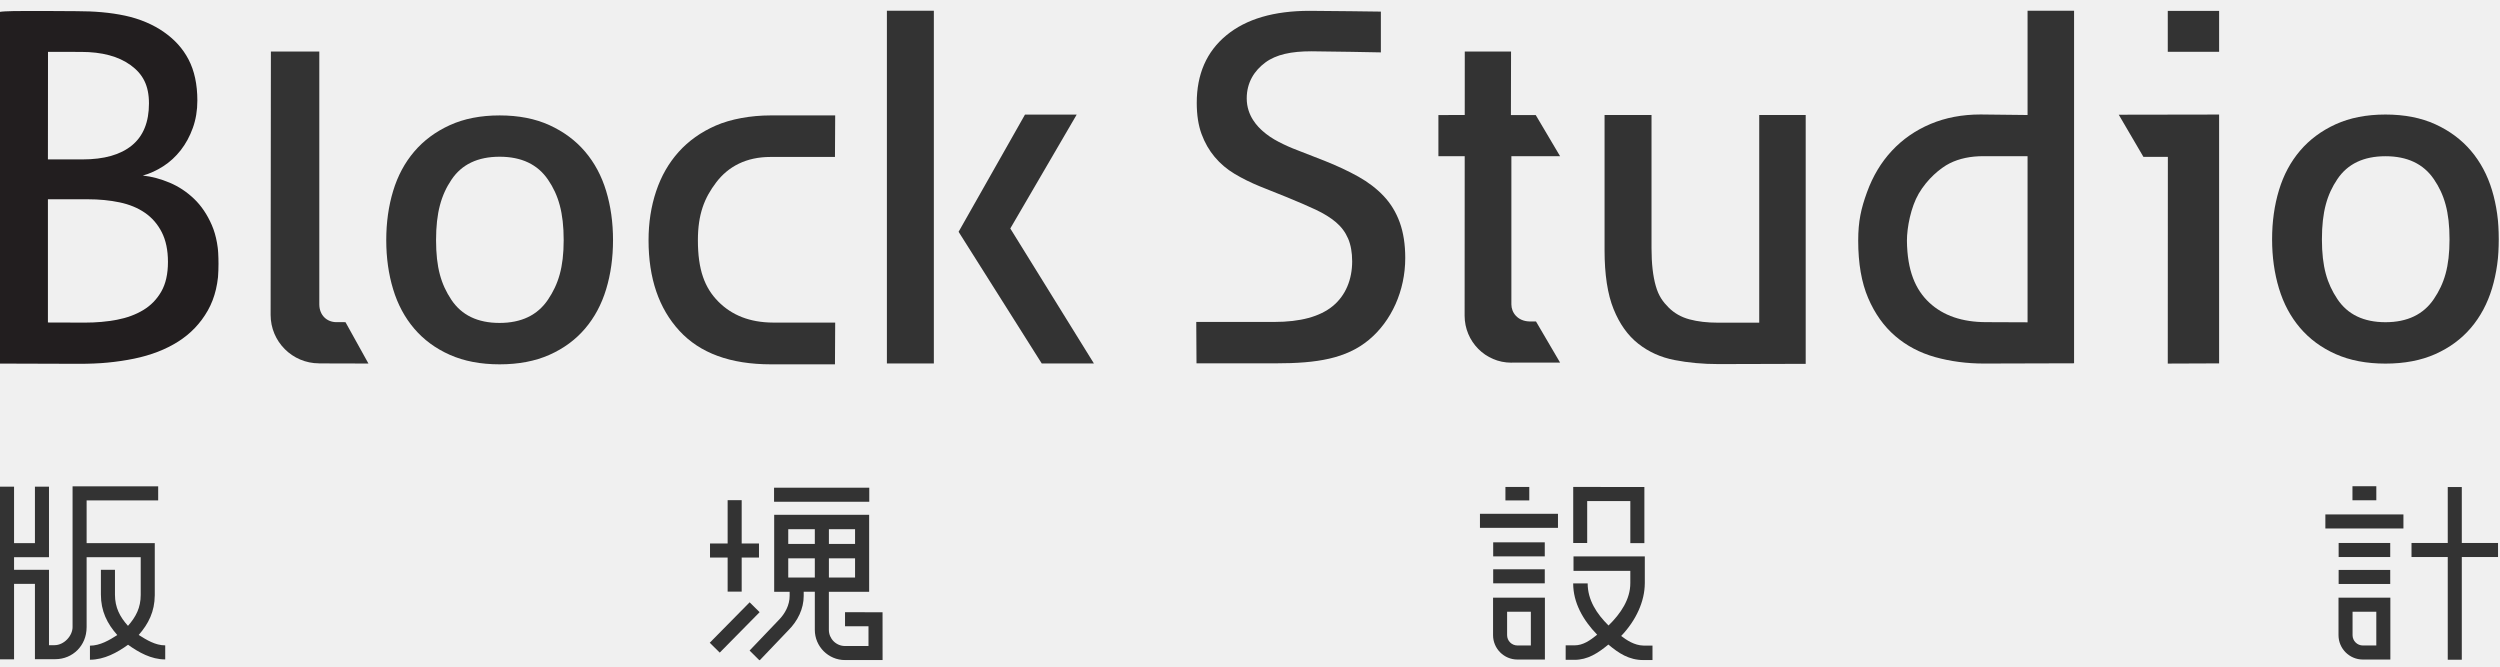
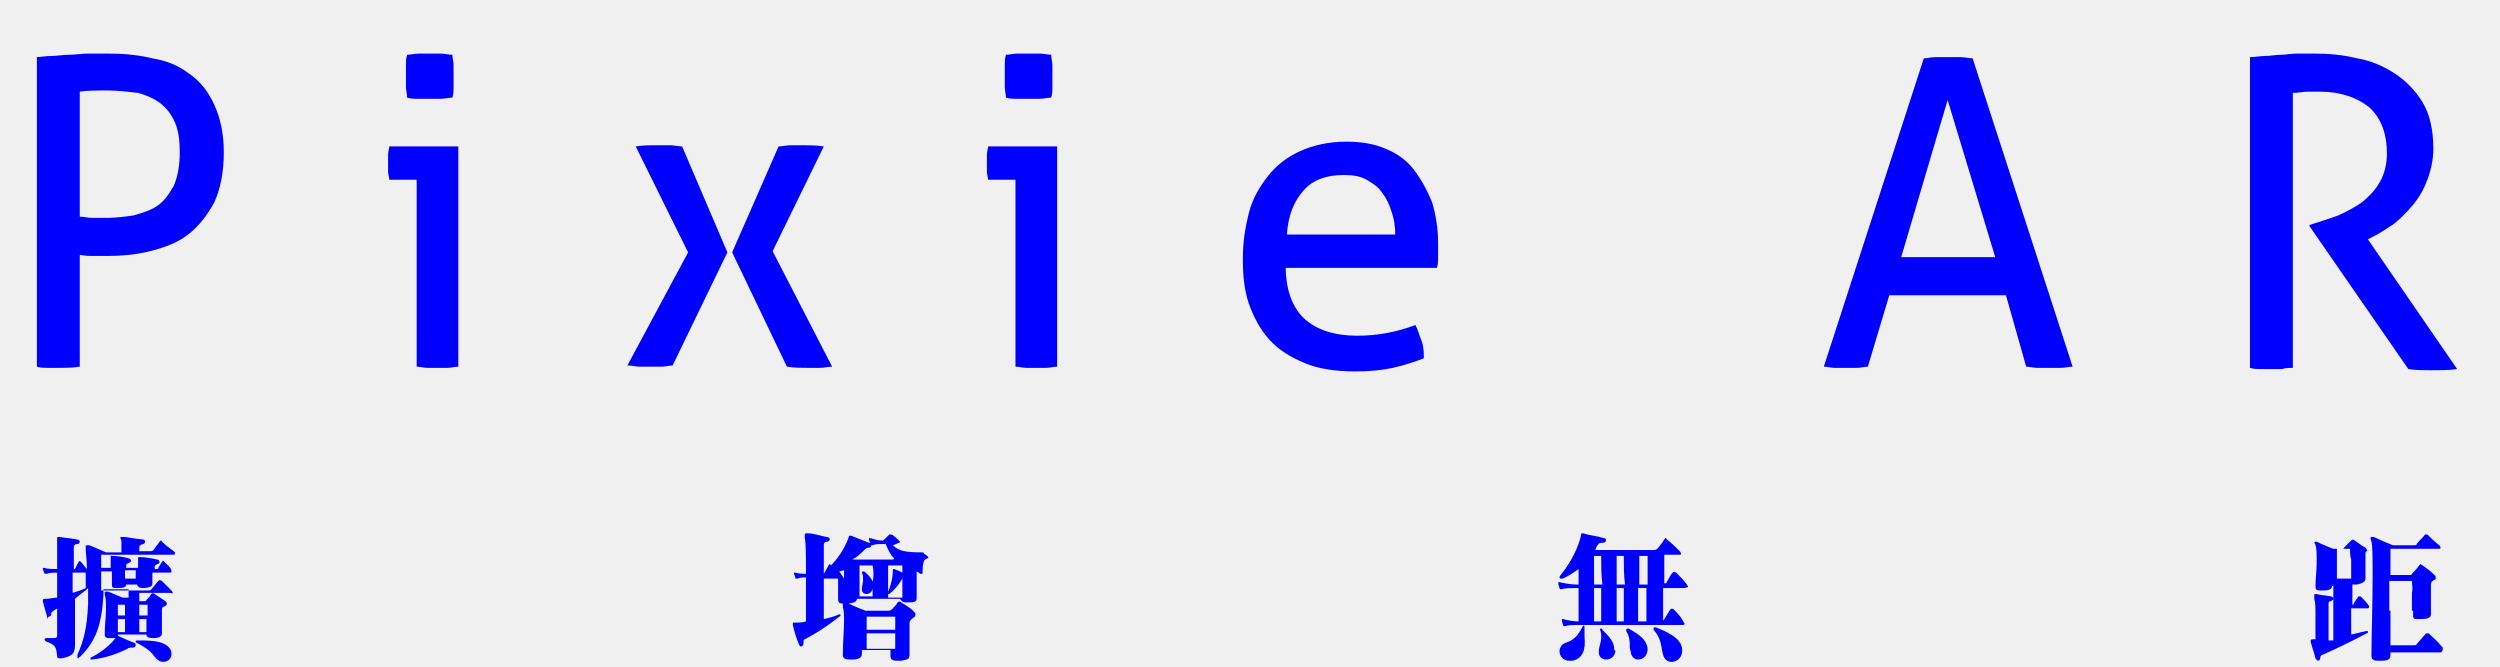
- <svg xmlns="http://www.w3.org/2000/svg" xmlns:xlink="http://www.w3.org/1999/xlink" width="210px" height="56px" viewBox="0 0 210 56" version="1.1">
-   <defs>
-     <polygon id="path-1" points="0 0.183 18.371 0.183 18.371 29.833 0 29.833" />
-     <polygon id="path-3" points="0 55.478 209.905 55.478 209.905 0.898 0 0.898" />
-   </defs>
-   <g id="Page-1" stroke="none" stroke-width="1" fill="none" fill-rule="evenodd">
-     <g id="Desktop-1" transform="translate(-30, -671)">
-       <g id="left-text" transform="translate(30, 671)">
-         <g id="Group-39">
-           <g id="Group-3" transform="translate(0, 0.734551)">
-             <mask id="mask-2" fill="white">
-               <use xlink:href="#path-1" />
-             </mask>
-             <g id="Clip-2" />
-             <path d="M4.025,26.355 C4.025,26.355 6.575,26.365 7.134,26.365 C8.09,26.365 8.987,26.285 9.823,26.126 C10.66,25.967 11.397,25.695 12.035,25.31 C12.673,24.925 13.177,24.407 13.549,23.755 C13.922,23.105 14.108,22.275 14.108,21.264 C14.108,20.281 13.934,19.451 13.59,18.774 C13.244,18.096 12.773,17.552 12.174,17.14 C11.577,16.728 10.866,16.436 10.043,16.263 C9.218,16.09 8.329,16.004 7.372,16.004 L4.025,16.004 L4.025,26.355 Z M6.934,12.656 C8.741,12.656 10.122,12.265 11.079,11.481 C12.035,10.698 12.513,9.522 12.513,7.954 C12.513,6.439 12.001,5.486 10.979,4.741 C9.956,3.998 8.568,3.626 6.814,3.626 C6.283,3.626 4.032,3.621 4.032,3.621 L4.025,12.656 L6.934,12.656 Z M-0,0.262 C0.664,0.13 5.201,0.204 6.424,0.204 C7.938,0.204 9.253,0.315 10.503,0.58 C11.752,0.846 12.891,1.34 13.768,1.957 C14.664,2.585 15.349,3.325 15.84,4.267 C16.332,5.211 16.578,6.359 16.578,7.715 C16.578,8.538 16.452,9.302 16.199,10.007 C15.947,10.71 15.608,11.335 15.184,11.88 C14.758,12.424 14.267,12.876 13.709,13.234 C13.151,13.593 12.579,13.852 11.995,14.012 C12.739,14.091 13.49,14.29 14.247,14.61 C15.004,14.928 15.688,15.38 16.299,15.964 C16.91,16.549 17.408,17.286 17.794,18.176 C18.178,19.066 18.371,20.149 18.371,21.424 C18.371,22.965 18.066,24.273 17.455,25.349 C16.844,26.425 16.014,27.296 14.964,27.96 C13.915,28.624 12.679,29.102 11.258,29.394 C9.837,29.686 8.315,29.833 6.696,29.833 C5.685,29.833 -0,29.812 -0,29.812 L-0,0.262 Z" id="Fill-1" fill="#221E1F" mask="url(#mask-2)" />
-           </g>
-           <path d="M41.959,27.126 C43.792,27.126 45.147,26.477 46.024,25.18 C46.9,23.882 47.349,22.48 47.349,20.169 C47.349,17.859 46.911,16.377 46.034,15.093 C45.157,13.807 43.803,13.165 41.969,13.165 C40.136,13.165 38.787,13.807 37.924,15.093 C37.061,16.377 36.629,17.859 36.629,20.169 C36.629,22.48 37.051,23.882 37.914,25.18 C38.777,26.477 40.126,27.126 41.959,27.126 M41.969,30.604 C40.375,30.604 38.981,30.337 37.785,29.805 C36.589,29.274 35.593,28.54 34.796,27.606 C33.999,26.671 33.407,25.568 33.023,24.296 C32.638,23.025 32.445,21.648 32.445,20.169 C32.445,18.69 32.638,17.314 33.023,16.042 C33.407,14.77 33.999,13.668 34.796,12.732 C35.593,11.798 36.589,11.059 37.785,10.513 C38.981,9.968 40.375,9.695 41.969,9.695 C43.564,9.695 44.958,9.968 46.154,10.513 C47.349,11.059 48.345,11.798 49.142,12.732 C49.94,13.668 50.531,14.77 50.916,16.042 C51.301,17.314 51.494,18.69 51.494,20.169 C51.494,21.648 51.301,23.025 50.916,24.296 C50.531,25.568 49.94,26.671 49.142,27.606 C48.345,28.54 47.349,29.274 46.154,29.805 C44.958,30.337 43.564,30.604 41.969,30.604" id="Fill-4" fill="#333333" />
-           <path d="M80.522,19.471 L86.098,9.628 L90.442,9.628 L84.865,19.192 L91.888,30.53 L87.505,30.53 L80.522,19.471 Z M74.499,30.53 L78.444,30.53 L78.444,0.901 L74.499,0.901 L74.499,30.53 Z" id="Fill-6" fill="#333333" />
-           <path d="M116.233,16.473 C115.644,15.849 114.935,15.304 114.104,14.839 C113.274,14.375 112.323,13.929 111.252,13.503 L109.003,12.626 C108.441,12.415 107.905,12.176 107.396,11.909 C106.887,11.645 106.445,11.346 106.071,11.013 C105.696,10.681 104.725,9.772 104.725,8.268 C104.725,6.912 105.372,5.932 106.282,5.254 C107.193,4.576 108.469,4.309 110.157,4.309 C111.361,4.309 115.993,4.401 115.993,4.401 L115.993,0.975 C115.993,0.975 111.293,0.91 110.007,0.91 C107.008,0.91 104.678,1.595 103.018,2.963 C101.357,4.331 100.527,6.224 100.527,8.642 C100.527,9.651 100.661,10.522 100.929,11.252 C101.197,11.983 101.565,12.626 102.034,13.185 C102.502,13.743 103.058,14.215 103.701,14.6 C104.343,14.985 105.053,15.337 105.829,15.655 L108.119,16.573 C109.029,16.945 109.826,17.29 110.509,17.608 C111.192,17.928 111.76,18.28 112.216,18.664 C112.671,19.05 113.013,19.509 113.241,20.039 C113.468,20.571 113.582,21.209 113.582,21.952 C113.582,23.467 113.04,24.818 111.955,25.708 C110.871,26.599 109.231,27.043 107.034,27.043 L100.486,27.043 L100.506,30.52 C100.506,30.52 106.365,30.52 107.195,30.52 C110.623,30.52 113.086,30.127 114.988,28.546 C116.889,26.966 118.041,24.41 118.041,21.674 C118.041,20.531 117.886,19.535 117.579,18.684 C117.271,17.834 116.822,17.097 116.233,16.473" id="Fill-8" fill="#333333" />
-           <path d="M134.783,9.661 L138.728,9.661 L138.728,20.859 C138.728,22.135 138.847,23.191 139.087,24.027 C139.325,24.865 139.684,25.352 140.163,25.831 C140.641,26.309 141.225,26.641 141.915,26.826 C142.606,27.013 143.403,27.105 144.306,27.105 L147.775,27.105 L147.775,9.661 L151.679,9.661 L151.679,30.563 C151.679,30.563 145.728,30.583 144.347,30.583 C143.045,30.583 141.816,30.47 140.661,30.244 C139.505,30.019 138.489,29.561 137.612,28.87 C136.735,28.179 136.044,27.21 135.54,25.96 C135.035,24.712 134.783,23.064 134.783,21.019 L134.783,9.661 Z" id="Fill-10" fill="#333333" />
-           <path d="M170.315,13.118 L166.609,13.118 C165.52,13.118 164.576,13.318 163.78,13.716 C162.983,14.114 161.884,15.041 161.169,16.271 C160.512,17.402 160.182,19.106 160.182,20.221 C160.209,22.746 160.898,24.337 162.067,25.426 C163.236,26.516 164.829,27.06 166.849,27.06 C167.54,27.06 170.315,27.074 170.315,27.074 L170.315,13.118 Z M170.315,0.901 L174.222,0.901 L174.222,30.517 C174.222,30.517 168.19,30.538 166.649,30.538 C165.214,30.538 163.853,30.358 162.564,30 C161.276,29.641 160.154,29.05 159.197,28.227 C158.24,27.403 157.483,26.34 156.926,25.038 C156.368,23.736 156.089,22.129 156.089,20.216 C156.089,18.569 156.334,17.506 156.826,16.152 C157.317,14.796 158.014,13.634 158.918,12.664 C159.821,11.695 160.904,10.945 162.166,10.412 C163.428,9.881 164.829,9.616 166.371,9.616 C167.06,9.616 170.315,9.661 170.315,9.661 L170.315,0.901 Z" id="Fill-12" fill="#333333" />
-           <mask id="mask-4" fill="white">
-             <use xlink:href="#path-3" />
-           </mask>
-           <g id="Clip-15" />
-           <polygon id="Fill-14" fill="#333333" mask="url(#mask-4)" points="182.093 4.351 186.406 4.351 186.406 0.897 182.093 0.897" />
-           <polygon id="Fill-16" fill="#333333" mask="url(#mask-4)" points="182.101 13.177 180.047 13.177 177.975 9.636 186.405 9.622 186.405 30.524 182.093 30.541" />
-           <path d="M200.38,27.065 C202.214,27.065 203.569,26.416 204.445,25.117 C205.322,23.818 205.76,22.413 205.76,20.101 C205.76,17.789 205.322,16.337 204.445,15.052 C203.569,13.766 202.214,13.123 200.38,13.123 C198.547,13.123 197.199,13.766 196.336,15.052 C195.472,16.337 195.041,17.789 195.041,20.101 C195.041,22.413 195.472,23.818 196.336,25.117 C197.199,26.416 198.547,27.065 200.38,27.065 M200.38,30.543 C198.786,30.543 197.392,30.276 196.196,29.744 C195,29.212 194.005,28.478 193.207,27.543 C192.41,26.607 191.819,25.504 191.434,24.231 C191.049,22.958 190.856,21.582 190.856,20.101 C190.856,18.62 191.049,17.244 191.434,15.971 C191.819,14.699 192.41,13.595 193.207,12.659 C194.005,11.724 195,10.984 196.196,10.438 C197.392,9.894 198.786,9.621 200.38,9.621 C201.974,9.621 203.37,9.894 204.565,10.438 C205.76,10.984 206.757,11.724 207.554,12.659 C208.351,13.595 208.942,14.699 209.328,15.971 C209.712,17.244 209.905,18.62 209.905,20.101 C209.905,21.582 209.712,22.958 209.328,24.231 C208.942,25.504 208.351,26.607 207.554,27.543 C206.757,28.478 205.76,29.212 204.565,29.744 C203.37,30.276 201.974,30.543 200.38,30.543" id="Fill-17" fill="#333333" mask="url(#mask-4)" />
-           <path d="M64.72,13.184 L70.137,13.184 L70.156,9.695 L64.72,9.695 C63.072,9.695 61.386,9.999 60.137,10.543 C58.888,11.088 57.846,11.827 57.008,12.76 C56.172,13.692 55.54,14.794 55.116,16.064 C54.69,17.334 54.478,18.707 54.478,20.184 C54.478,23.373 55.341,25.907 57.068,27.785 C58.795,29.665 61.359,30.604 64.76,30.604 C64.794,30.604 64.826,30.602 64.859,30.602 L64.859,30.604 L70.137,30.604 L70.156,27.097 L69.566,27.097 L65.04,27.097 C65.028,27.097 65.017,27.097 65.005,27.097 C64.985,27.097 64.966,27.097 64.946,27.097 C62.983,27.091 61.467,26.474 60.336,25.331 C59.194,24.178 58.623,22.673 58.623,20.184 C58.623,18.007 59.159,16.633 60.168,15.311 C61.178,13.989 62.674,13.184 64.72,13.184" id="Fill-18" fill="#333333" mask="url(#mask-4)" />
-           <path d="M29.021,27.062 C29.021,27.061 28.262,27.061 28.262,27.061 C27.452,27.061 26.835,26.478 26.822,25.589 L26.822,4.326 L22.755,4.326 L22.732,26.449 C22.732,28.697 24.552,30.518 26.798,30.522 L26.804,30.526 L30.949,30.537" id="Fill-19" fill="#333333" mask="url(#mask-4)" />
-           <path d="M129.024,27.004 L129.101,27.002 L128.475,27.002 C127.477,26.976 126.956,26.254 126.956,25.577 L126.956,13.122 L131.048,13.122 L129.002,9.665 L126.917,9.665 L126.928,4.33 L123.041,4.326 L123.038,9.661 L120.826,9.664 L120.826,13.122 L123.035,13.122 L123.028,26.512 C123.028,28.695 124.782,30.464 126.945,30.464 C126.979,30.464 127.013,30.46 127.048,30.459 L131.048,30.459 L129.024,27.004 Z" id="Fill-20" fill="#333333" mask="url(#mask-4)" />
-           <path d="M11.653,53.336 C12.482,52.387 12.989,51.365 13,50.012 L13.001,50.012 L13.001,45.622 L7.276,45.622 L7.276,42.031 L13.287,42.031 L13.287,40.851 L6.096,40.851 L6.096,52.675 C6.096,53.401 5.387,54.195 4.576,54.195 L4.115,54.195 L4.115,47.862 L1.181,47.862 L1.181,46.802 L4.115,46.802 L4.115,40.881 L2.934,40.881 L2.934,45.621 L1.181,45.621 L1.181,40.881 L-0,40.881 L-0,55.382 L1.181,55.382 L1.181,49.044 L2.934,49.044 L2.934,55.375 L4.648,55.375 L4.648,55.371 C6.097,55.371 7.275,54.233 7.275,52.694 L7.276,52.694 L7.276,46.802 L11.82,46.802 L11.82,49.971 C11.82,51.051 11.414,51.82 10.75,52.572 C10.073,51.818 9.657,51.038 9.657,49.945 L9.657,47.862 L8.476,47.862 L8.476,49.945 C8.476,51.331 8.998,52.382 9.853,53.344 C9.189,53.771 8.402,54.236 7.555,54.236 L7.555,55.417 C8.751,55.417 9.857,54.814 10.756,54.158 C11.649,54.798 12.699,55.391 13.879,55.391 L13.879,54.211 C13.044,54.211 12.311,53.751 11.653,53.336" id="Fill-21" fill="#333333" mask="url(#mask-4)" />
-           <polygon id="Fill-22" fill="#333333" mask="url(#mask-4)" points="195.331 44.392 201.888 44.392 201.888 43.212 195.331 43.212" />
-           <polygon id="Fill-23" fill="#333333" mask="url(#mask-4)" points="196.446 49.054 200.779 49.054 200.779 47.874 196.446 47.874" />
-           <polygon id="Fill-24" fill="#333333" mask="url(#mask-4)" points="196.446 46.79 200.779 46.79 200.779 45.61 196.446 45.61" />
-           <polygon id="Fill-25" fill="#333333" mask="url(#mask-4)" points="197.607 42.023 199.611 42.023 199.611 40.843 197.607 40.843" />
-           <path d="M197.615,51.383 L197.615,53.354 C197.615,53.831 198.004,54.221 198.482,54.221 L199.61,54.221 L199.61,51.383 L197.615,51.383 Z M200.79,55.401 L198.482,55.401 C197.353,55.401 196.435,54.483 196.435,53.354 L196.435,50.203 L200.79,50.203 L200.79,55.401 Z" id="Fill-26" fill="#333333" mask="url(#mask-4)" />
-           <polygon id="Fill-27" fill="#333333" mask="url(#mask-4)" points="209.835 45.61 206.791 45.61 206.791 40.911 205.611 40.911 205.611 45.61 202.567 45.61 202.567 46.79 205.611 46.79 205.611 55.417 206.791 55.417 206.791 46.79 209.835 46.79" />
-           <polygon id="Fill-28" fill="#333333" mask="url(#mask-4)" points="124.316 44.339 130.87 44.339 130.87 43.159 124.316 43.159" />
-           <polygon id="Fill-29" fill="#333333" mask="url(#mask-4)" points="125.428 49 129.761 49 129.761 47.82 125.428 47.82" />
-           <polygon id="Fill-30" fill="#333333" mask="url(#mask-4)" points="125.428 46.736 129.761 46.736 129.761 45.556 125.428 45.556" />
-           <polygon id="Fill-31" fill="#333333" mask="url(#mask-4)" points="126.456 42.035 128.46 42.035 128.46 40.904 126.456 40.904" />
-           <path d="M126.597,51.383 L126.597,53.354 C126.597,53.831 126.986,54.22 127.464,54.22 L128.592,54.22 L128.592,51.383 L126.597,51.383 Z M129.772,55.401 L127.464,55.401 C126.335,55.401 125.417,54.483 125.417,53.354 L125.417,50.203 L129.772,50.203 L129.772,55.401 Z" id="Fill-32" fill="#333333" mask="url(#mask-4)" />
-           <polygon id="Fill-33" fill="#333333" mask="url(#mask-4)" points="132.15 40.904 132.15 45.614 133.324 45.614 133.324 42.088 136.948 42.088 136.948 45.621 138.128 45.621 138.128 40.907" />
-           <path d="M138.062,54.229 C137.281,54.216 136.622,53.757 136.177,53.422 C137.435,52.112 138.157,50.503 138.163,49.005 L138.164,49.005 L138.164,46.737 L132.175,46.737 L132.175,47.953 L136.947,47.953 L136.947,48.985 C136.947,50.339 136.152,51.53 135.116,52.542 C134.113,51.552 133.364,50.391 133.364,49.005 L132.147,49.005 C132.147,50.625 132.969,52.081 134.161,53.315 C133.552,53.805 132.981,54.21 132.249,54.21 L131.516,54.209 L131.516,55.426 L132.249,55.426 C133.365,55.426 134.206,54.878 135.104,54.142 C135.966,54.869 136.834,55.446 138.059,55.446 L138.062,55.446 L138.809,55.446 L138.809,54.229 L138.062,54.229 Z" id="Fill-34" fill="#333333" mask="url(#mask-4)" />
-           <polygon id="Fill-35" fill="#333333" mask="url(#mask-4)" points="65.021 42.147 73.019 42.147 73.019 40.967 65.021 40.967" />
-           <polygon id="Fill-36" fill="#333333" mask="url(#mask-4)" points="62.969 50.594 59.619 53.991 60.458 54.82 63.808 51.423" />
-           <polygon id="Fill-37" fill="#333333" mask="url(#mask-4)" points="61.121 49.696 62.301 49.696 62.301 46.834 63.755 46.834 63.755 45.653 62.301 45.653 62.301 42.014 61.121 42.014 61.121 45.653 59.641 45.653 59.641 46.834 61.121 46.834" />
-           <path d="M66.213,48.513 L68.445,48.513 L68.445,46.9 L66.213,46.9 L66.213,48.513 Z M66.213,45.692 L68.445,45.692 L68.445,44.45 L66.213,44.45 L66.213,45.692 Z M69.628,48.513 L71.825,48.513 L71.825,46.9 L69.628,46.9 L69.628,48.513 Z M69.628,45.692 L71.825,45.692 L71.825,44.45 L69.628,44.45 L69.628,45.692 Z M74.134,51.429 L70.982,51.426 L70.982,52.606 L72.953,52.606 L72.953,54.265 L70.982,54.265 C70.234,54.265 69.625,53.656 69.625,52.908 L69.625,49.713 L69.628,49.713 L69.628,49.709 L71.825,49.713 L73.008,49.713 L73.008,49.709 L73.008,43.257 L73.008,43.245 L65.031,43.245 L65.031,43.25 L65.031,43.257 L65.031,49.708 L65.031,49.713 L66.33,49.713 L66.33,50.056 C66.33,50.826 65.946,51.551 65.4,52.097 L62.966,54.646 L63.804,55.478 L66.236,52.93 C67.004,52.162 67.511,51.142 67.511,50.056 L67.511,49.708 L68.445,49.708 L68.445,52.908 C68.445,54.307 69.583,55.445 70.982,55.445 L74.137,55.445 L74.134,51.429 Z" id="Fill-38" fill="#333333" mask="url(#mask-4)" />
-         </g>
-       </g>
-     </g>
+ <svg xmlns="http://www.w3.org/2000/svg" version="1.1" id="圖層_1" x="0px" y="0px" width="210px" height="56px" viewBox="0 0 210 56" style="enable-background:new 0 0 210 56;" xml:space="preserve">
+   <style type="text/css">
+ 	.st0{fill:#0000FF;}
+ </style>
+   <g>
+     <path class="st0" d="M3,4.8c0.4,0,0.8-0.1,1.3-0.1c0.5,0,1-0.1,1.5-0.1s1.1-0.1,1.6-0.1c0.5,0,1.1,0,1.6,0c1.3,0,2.6,0.1,3.8,0.4   C14,5.1,15,5.5,15.9,6.2c0.9,0.6,1.6,1.5,2.1,2.6c0.5,1.1,0.8,2.4,0.8,4c0,1.7-0.3,3.1-0.8,4.2c-0.6,1.1-1.3,2-2.2,2.7   c-0.9,0.7-2,1.1-3.2,1.4c-1.2,0.3-2.4,0.4-3.6,0.4c-0.5,0-0.9,0-1.2,0c-0.3,0-0.7,0-1.1-0.1v9.4c-0.6,0.1-1.2,0.1-1.8,0.1   c-0.3,0-0.6,0-0.9,0c-0.3,0-0.6,0-0.9-0.1V4.8z M6.7,18.2c0.4,0,0.7,0.1,1,0.1c0.3,0,0.7,0,1.3,0c0.7,0,1.5-0.1,2.2-0.2   c0.7-0.2,1.4-0.4,2-0.8c0.6-0.4,1-1,1.4-1.7c0.3-0.7,0.5-1.6,0.5-2.8c0-1-0.1-1.8-0.4-2.5c-0.3-0.7-0.7-1.2-1.2-1.6   c-0.5-0.4-1.2-0.7-1.9-0.9C10.7,7.7,9.9,7.6,9,7.6c-0.9,0-1.7,0-2.3,0.1V18.2z" />
+     <path class="st0" d="M35,15.1h-2.3c0-0.2-0.1-0.4-0.1-0.7s0-0.5,0-0.7c0-0.2,0-0.5,0-0.7c0-0.3,0.1-0.5,0.1-0.7h5.8v18.5   c-0.3,0-0.6,0.1-0.9,0.1c-0.3,0-0.6,0-0.9,0c-0.2,0-0.5,0-0.8,0c-0.3,0-0.6-0.1-0.9-0.1V15.1z M34.2,8.2c0-0.3-0.1-0.6-0.1-0.9   c0-0.3,0-0.6,0-0.9c0-0.3,0-0.6,0-0.9c0-0.3,0-0.6,0.1-0.9c0.3,0,0.6-0.1,1-0.1c0.4,0,0.7,0,0.9,0c0.3,0,0.6,0,0.9,0s0.7,0.1,1,0.1   c0,0.3,0.1,0.6,0.1,0.9c0,0.3,0,0.6,0,0.9c0,0.3,0,0.6,0,0.9c0,0.3,0,0.6-0.1,0.9c-0.3,0-0.6,0.1-1,0.1c-0.3,0-0.7,0-0.9,0   c-0.3,0-0.6,0-1,0C34.8,8.3,34.5,8.3,34.2,8.2z" />
+     <path class="st0" d="M57.8,21.2l-4.4-8.9c0.6-0.1,1.2-0.1,1.9-0.1c0.3,0,0.7,0,1,0c0.3,0,0.7,0.1,1,0.1l3.8,8.9l-4.6,9.5   c-0.3,0-0.6,0.1-0.9,0.1c-0.3,0-0.6,0-0.9,0c-0.3,0-0.7,0-1,0c-0.3,0-0.6-0.1-1-0.1L57.8,21.2z M61.5,21.2l3.9-8.9   c0.3,0,0.7-0.1,1-0.1c0.3,0,0.7,0,1,0c0.6,0,1.2,0,1.8,0.1l-4.3,8.8l5,9.7c-0.3,0-0.7,0.1-1,0.1c-0.3,0-0.6,0-1,0   c-0.6,0-1.2,0-1.8-0.1L61.5,21.2z" />
+     <path class="st0" d="M85.3,15.1h-2.3c0-0.2-0.1-0.4-0.1-0.7c0-0.3,0-0.5,0-0.7c0-0.2,0-0.5,0-0.7c0-0.3,0.1-0.5,0.1-0.7h5.8v18.5   c-0.3,0-0.6,0.1-0.9,0.1c-0.3,0-0.6,0-0.9,0c-0.2,0-0.5,0-0.8,0c-0.3,0-0.6-0.1-0.9-0.1V15.1z M84.5,8.2c0-0.3-0.1-0.6-0.1-0.9   c0-0.3,0-0.6,0-0.9c0-0.3,0-0.6,0-0.9c0-0.3,0-0.6,0.1-0.9c0.3,0,0.6-0.1,1-0.1c0.4,0,0.7,0,0.9,0s0.6,0,0.9,0c0.4,0,0.7,0.1,1,0.1   c0,0.3,0.1,0.6,0.1,0.9c0,0.3,0,0.6,0,0.9c0,0.3,0,0.6,0,0.9c0,0.3,0,0.6-0.1,0.9c-0.3,0-0.6,0.1-1,0.1c-0.3,0-0.7,0-0.9,0   c-0.3,0-0.6,0-1,0C85.1,8.3,84.8,8.3,84.5,8.2z" />
+     <path class="st0" d="M108,22.4c0,2,0.6,3.5,1.6,4.4s2.5,1.4,4.4,1.4c1.7,0,3.3-0.3,4.9-0.9c0.2,0.4,0.3,0.8,0.5,1.3s0.2,1,0.2,1.5   c-0.8,0.3-1.7,0.6-2.6,0.8c-0.9,0.2-2,0.3-3.1,0.3c-1.7,0-3.1-0.2-4.3-0.7c-1.2-0.5-2.2-1.1-3-2c-0.8-0.9-1.3-1.9-1.7-3   c-0.4-1.2-0.5-2.4-0.5-3.8c0-1.4,0.2-2.6,0.5-3.8c0.3-1.2,0.9-2.2,1.6-3.1c0.7-0.9,1.6-1.6,2.7-2.1c1.1-0.5,2.4-0.8,3.9-0.8   c1.3,0,2.4,0.2,3.3,0.6c1,0.4,1.8,1,2.4,1.8c0.6,0.8,1.1,1.7,1.5,2.7c0.3,1,0.5,2.2,0.5,3.4c0,0.3,0,0.7,0,1.1c0,0.4,0,0.7-0.1,1   H108z M117.2,19.7c0-0.7-0.1-1.3-0.3-1.9c-0.2-0.6-0.4-1.1-0.8-1.6c-0.3-0.5-0.8-0.8-1.3-1.1c-0.5-0.3-1.2-0.4-1.9-0.4   c-1.5,0-2.6,0.4-3.4,1.3c-0.8,0.9-1.3,2.1-1.4,3.7H117.2z" />
+     <path class="st0" d="M168.5,24.8h-9.8l-1.8,6c-0.3,0-0.6,0.1-0.9,0.1c-0.3,0-0.6,0-0.9,0c-0.3,0-0.7,0-1,0c-0.3,0-0.6-0.1-0.9-0.1   l8.4-25.9c0.3,0,0.6-0.1,1-0.1c0.4,0,0.7,0,1.1,0c0.3,0,0.7,0,1,0c0.4,0,0.7,0.1,1,0.1l8.4,25.9c-0.3,0-0.6,0.1-1,0.1   c-0.4,0-0.7,0-1,0c-0.3,0-0.6,0-1,0c-0.3,0-0.6-0.1-0.9-0.1L168.5,24.8z M159.7,21.6h7.9l-4-13.2L159.7,21.6z" />
+     <path class="st0" d="M188.9,4.8c0.5,0,1-0.1,1.4-0.1c0.4,0,0.9-0.1,1.3-0.1s0.9-0.1,1.3-0.1c0.5,0,1,0,1.5,0c1.2,0,2.4,0.1,3.6,0.4   c1.2,0.2,2.3,0.7,3.2,1.3c0.9,0.6,1.7,1.4,2.3,2.4c0.6,1,0.9,2.3,0.9,3.9c0,0.9-0.2,1.8-0.5,2.6c-0.3,0.8-0.7,1.5-1.2,2.1   c-0.5,0.6-1,1.1-1.6,1.6c-0.6,0.4-1.2,0.8-1.8,1.1l-0.4,0.2l7.5,10.9c-0.6,0.1-1.4,0.1-2.2,0.1c-0.6,0-1.3,0-1.9-0.1l-8.3-12v-0.1   l0.3-0.1c0.6-0.2,1.3-0.4,2.1-0.7c0.7-0.3,1.4-0.7,2-1.1c0.6-0.5,1.1-1,1.5-1.7s0.6-1.5,0.6-2.4c0-1.7-0.5-3-1.5-3.9   c-1-0.8-2.4-1.3-4.1-1.3c-0.4,0-0.8,0-1.1,0c-0.3,0-0.7,0.1-1.2,0.1v23.1c-0.3,0-0.6,0-0.9,0.1c-0.3,0-0.6,0-0.9,0s-0.6,0-0.9,0   c-0.3,0-0.6,0-0.9-0.1V4.8z" />
+   </g>
+   <g>
+     <path class="st0" d="M14.2,49.8h-2.5c0,0.2,0,0.5,0,0.7h0.4c0.1,0,0.2,0,0.2-0.1c0.1-0.1,0.3-0.3,0.4-0.5c0.1-0.1,0.2-0.1,0.3,0   c0.3,0.2,0.6,0.4,0.9,0.6c0.1,0.1,0.1,0.1,0.1,0.2c0,0.1,0,0.1-0.1,0.2c-0.2,0.1-0.3,0.1-0.3,0.3c0,0.2,0,0.5,0,0.7   c0,0.4,0,0.8,0,1.3c0,0,0,0,0,0c0,0.3-0.3,0.4-0.7,0.4c0,0-0.1,0-0.1,0c-0.3,0-0.5-0.1-0.5-0.3c0,0,0,0,0,0H9.9c0,0,0,0.1,0,0.1   c0.4,0.2,1.1,0.5,1.4,0.6c0.1,0.1,0.1,0.1,0.1,0.2c0,0.1-0.1,0.2-0.2,0.2c0,0,0,0-0.1,0c-0.2,0-0.3,0-0.4,0.1   c-0.8,0.4-1.9,0.8-3,0.9h0c-0.1,0-0.1,0-0.1-0.1c0,0,0-0.1,0.1-0.1c1-0.5,1.7-1.2,2-1.6c-0.1,0-0.2,0-0.3,0c-0.1,0-0.1,0-0.2,0   c-0.2,0-0.4,0-0.4-0.3c0,0,0,0,0-0.1c0-0.7,0.1-1.4,0.1-2c0-0.6,0-1-0.1-1.2c0-0.1,0-0.1,0-0.2c0-0.1,0-0.1,0.1-0.1   c0,0,0.1,0,0.2,0c0.5,0.2,1.2,0.5,1.2,0.5h0.5c0-0.3,0-0.5,0-0.7c0,0-1.2,0-2.1,0c0,0.8-0.1,1.6-0.2,2.2c-0.3,1.7-0.9,2.6-1.8,3.5   c-0.1,0-0.1,0.1-0.1,0.1c0,0-0.1,0-0.1-0.1c0,0,0-0.1,0-0.2c0.6-1.3,0.8-2.4,0.9-4.2c0-0.4,0-0.9,0-1.4c-0.3,0.3-0.8,0.6-1.1,0.9   c0,1.3,0,2.5,0,3.6c0,0.1,0,0.1,0,0.2c0,0.7-0.1,1-1.1,1.2c-0.1,0-0.1,0-0.2,0c-0.2,0-0.2-0.1-0.2-0.2c-0.1-0.6,0-0.9-0.9-1.2   c-0.2-0.1-0.2-0.3,0-0.3c0,0,0,0,0,0c0.2,0,0.4,0,0.6,0c0.3,0,0.3-0.1,0.3-0.3c0-0.6,0-1.3,0-2.2c-0.1,0.1-0.2,0.1-0.3,0.2   c-0.1,0.1-0.2,0.1-0.2,0.3c0,0.1-0.1,0.2-0.2,0.2S4,52.1,4,52c-0.1-0.5-0.3-1-0.4-1.5c0-0.1,0-0.1,0-0.1c0-0.1,0.1-0.1,0.3-0.1   c0.3,0,0.6-0.1,0.9-0.1c0-0.7,0-1.4,0-2.1c-0.2,0-0.6,0-0.9,0.1c-0.1,0-0.2,0-0.2-0.1s-0.1-0.2-0.1-0.3c0,0,0-0.1,0-0.1   c0,0,0,0,0,0c0,0,0,0,0.1,0c0.3,0.1,0.8,0.1,1.1,0.1c0-1.2,0-2.1,0-2.3c0-0.2,0-0.3,0-0.3c0,0,0-0.1,0.1-0.1c0,0,0.1,0,0.1,0   c0.5,0.1,0.9,0.1,1.4,0.2c0.2,0,0.3,0.1,0.3,0.2s-0.1,0.2-0.2,0.2c-0.2,0-0.3,0.1-0.3,0.3c0,0.4,0,1,0,1.8c0,0,0.1,0,0.1,0   c0.1-0.2,0.2-0.4,0.3-0.6c0.1-0.1,0.1-0.1,0.2,0c0.2,0.2,0.3,0.4,0.5,0.6c0-0.8-0.1-1.4-0.1-1.6c0-0.1,0-0.2,0-0.3   c0-0.1,0-0.1,0.1-0.1c0,0,0.1,0,0.2,0c0.3,0.1,1.4,0.6,1.4,0.6h1.3c0-0.1,0-0.2,0-0.3c0-0.2,0-0.4,0-0.6c0-0.2-0.1-0.3-0.1-0.3   c0,0,0-0.1,0.1-0.1c0,0,0.1,0,0.2,0c0.2,0,1.2,0.2,1.5,0.2c0.2,0,0.3,0.1,0.3,0.2s-0.1,0.2-0.2,0.2c-0.2,0.1-0.3,0.1-0.3,0.3   c0,0.1,0,0.2,0,0.3h0.9c0.1,0,0.2,0,0.3-0.1c0.1-0.2,0.4-0.5,0.5-0.7c0,0,0.1-0.1,0.1-0.1s0.1,0,0.1,0.1c0.2,0.2,0.7,0.6,1,0.8   c0.1,0.1,0.1,0.1,0.1,0.2c0,0.1-0.1,0.1-0.2,0.1H8.5c0,0.3,0,0.7,0,1.1h0.8c0-0.3,0-0.6,0-0.8c0-0.1,0-0.1,0-0.2s0,0,0.1,0   c0,0,0,0,0.1,0c0.4,0,1,0.1,1.3,0.2c0.1,0,0.2,0.1,0.2,0.2c0,0.1,0,0.1-0.2,0.2c-0.2,0.1-0.2,0.1-0.2,0.2c0,0.1,0,0.1,0,0.2h1   c0-0.3,0-0.6,0-0.7c0-0.1,0-0.1,0-0.2c0,0,0,0,0.1,0c0,0,0,0,0.1,0c0.4,0,1,0.1,1.4,0.2c0.1,0,0.2,0.1,0.2,0.2c0,0.1,0,0.1-0.2,0.2   c-0.2,0.1-0.2,0.1-0.2,0.2c0,0.1,0,0.1,0,0.2h0.1c0.1,0,0.2,0,0.2-0.1c0.1-0.2,0.2-0.3,0.3-0.5c0,0,0.1-0.1,0.1-0.1   c0,0,0.1,0,0.1,0.1c0.2,0.2,0.5,0.4,0.6,0.7c0,0,0,0.1,0,0.1c0,0.1,0,0.1-0.2,0.1h-1.4c0,0.3,0,0.7,0,0.9c0,0,0,0,0,0   c0,0.3-0.2,0.3-0.6,0.4c-0.1,0-0.1,0-0.2,0c-0.3,0-0.4-0.1-0.5-0.3h-0.9c0,0.2-0.2,0.3-0.7,0.3c0,0-0.1,0-0.1,0   c-0.3,0-0.4,0-0.4-0.3c0,0,0,0,0,0c0-0.2,0-0.7,0-1.1H8.5c0,0.1,0,0.3,0,0.4c0,0.4,0,0.8,0,1.2c0,0,4,0,4,0c0.2,0,0.2-0.1,0.3-0.2   c0.2-0.2,0.3-0.4,0.5-0.6c0.1-0.1,0.1-0.1,0.3,0c0.2,0.2,0.6,0.6,0.8,0.8c0,0,0.1,0.1,0.1,0.2S14.4,49.8,14.2,49.8z M7.2,48.1H6.1   c0,0.5,0,1.1,0,1.7c0.3-0.1,0.7-0.2,1.1-0.4C7.2,49,7.2,48.5,7.2,48.1z M10.5,51.1c0-0.1,0-0.2,0-0.3H9.9c0,0.3,0,0.6,0,0.9h0.6   C10.5,51.5,10.5,51.3,10.5,51.1z M9.9,52c0,0.4,0,0.8,0,1.1h0.6c0-0.3,0-0.7,0-1.1H9.9z M10.5,47.9c0,0.2,0,0.5,0,0.7h0.9   c0-0.2,0-0.5,0-0.7H10.5z M13.7,55.6c-0.2,0-0.4-0.1-0.6-0.3c-0.4-0.5-0.5-0.7-1.6-1.3c-0.1,0-0.1-0.1-0.1-0.1c0-0.1,0-0.1,0.2-0.1   c0.1,0,0.2,0,0.3,0c1,0,1.9,0.1,2.3,0.6c0.2,0.2,0.2,0.4,0.2,0.6C14.4,55.3,14.1,55.6,13.7,55.6z M12.4,50.8h-0.7   c0,0.1,0,0.2,0,0.3c0,0.2,0,0.4,0,0.6h0.7C12.4,51.4,12.4,51.1,12.4,50.8z M11.7,52c0,0.4,0,0.7,0,1.1h0.6c0-0.4,0-0.8,0-1.1H11.7z   " />
+     <path class="st0" d="M77.9,46.9c-0.3,0.1-0.4,0.3-0.4,1.2c0,0.1,0,0.1-0.1,0.1c0,0,0,0-0.1,0c-0.1-0.1-0.3-0.2-0.3-0.2   c0,0.5,0,1.8,0,2.1c0,0,0,0.1,0,0.1c0,0.3-0.1,0.4-0.6,0.4c-0.1,0-0.2,0-0.3,0c-0.2,0-0.4-0.1-0.5-0.3h-3.6   c-0.1,0.3-0.2,0.3-0.7,0.4c0.6,0.3,1.4,0.6,1.4,0.6h1.9c0.1,0,0.2,0,0.3-0.1c0.2-0.2,0.4-0.4,0.5-0.6c0.1-0.1,0.2-0.1,0.3,0   c0.3,0.2,0.7,0.4,1,0.7c0.1,0.1,0.2,0.2,0.2,0.3s0,0.2-0.2,0.3c-0.2,0.2-0.3,0.2-0.3,0.5c0,0.7,0,1.7,0,2.5c0,0,0,0,0,0.1   c0,0.4-0.2,0.4-0.7,0.5c-0.1,0-0.3,0-0.4,0c-0.3,0-0.5-0.1-0.5-0.4c0,0,0,0,0-0.1c0-0.1,0-0.1,0-0.2s0-0.1,0-0.2h-2.4   c0,0.1,0,0.1,0,0.2c0,0,0,0,0,0.1c0,0.3-0.2,0.5-0.8,0.5c-0.1,0-0.2,0-0.3,0c-0.3,0-0.5-0.1-0.5-0.4c0,0,0,0,0-0.1   c0-1,0.1-2,0.1-2.7c0-0.5,0-0.9-0.1-1.2c0-0.1,0-0.3,0-0.3c0,0,0,0,0,0c-0.3,0-0.4-0.1-0.4-0.4c0,0,0-0.1,0-0.1c0-0.6,0-1.1,0-1.6   h-1.2c0,1.1,0,2.1,0,3.4c0.4-0.1,0.9-0.2,1.3-0.4c0,0,0,0,0,0c0.1,0,0.1,0,0.1,0.1c0,0,0,0.1-0.1,0.1c-1,0.8-2.1,1.5-2.9,1.9   c-0.1,0-0.1,0.1-0.1,0.3c0,0.2-0.1,0.3-0.2,0.3c-0.1,0-0.1,0-0.2-0.2c-0.2-0.5-0.4-1.1-0.5-1.6c0-0.1,0-0.1,0-0.1   c0-0.1,0-0.1,0.1-0.1c0,0,0.1,0,0.1,0c0,0,0,0,0,0c0.3,0,0.6,0,0.9-0.1c0-1.2,0-2.4,0-3.7c-0.2,0-0.5,0-0.7,0.1c0,0,0,0-0.1,0   c-0.1,0-0.1,0-0.1-0.1c0-0.1-0.1-0.2-0.1-0.3c0,0,0-0.1,0-0.1c0,0,0,0,0,0c0,0,0,0,0.1,0c0.3,0.1,0.7,0.1,0.9,0.1   c0-1.4,0-2.7-0.1-3c0-0.2,0-0.3,0-0.3s0-0.1,0.1-0.1c0,0,0.1,0,0.2,0c0.4,0,1,0.2,1.5,0.3c0.2,0,0.3,0.1,0.3,0.2s-0.1,0.2-0.2,0.2   c-0.2,0-0.3,0.1-0.3,0.3c0,0.7,0,1.6,0,2.4c0.1-0.2,0.3-0.5,0.4-0.7c0-0.1,0.1-0.1,0.1-0.1c0.1,0,0.1,0.1,0.1,0.1   c0.8-0.8,1.3-1.8,1.5-2.4c0-0.1,0-0.1,0.1-0.1c0,0,0,0,0.1,0c0.5,0.2,1,0.4,1.5,0.6c0.1,0,0.2,0.1,0.2,0.2c0,0.1-0.1,0.2-0.2,0.2   c-0.2,0-0.3,0.1-0.4,0.2c-0.3,0.3-0.6,0.6-1,0.8h3.3c0.1,0,0.2,0,0.2-0.1c-0.3-0.3-0.5-0.7-0.7-1.2h-0.4c-0.2,0-0.5,0-0.7,0.1   c-0.1,0-0.2,0-0.2-0.1s-0.1-0.2-0.1-0.4c0,0,0-0.1,0-0.1c0,0,0,0,0,0c0,0,0,0,0.1,0c0.4,0.1,0.6,0.2,0.9,0.2h0.1   c0.1,0,0.1,0,0.2-0.1c0.2-0.2,0.3-0.3,0.4-0.4c0,0,0,0,0.1,0c0,0,0.1,0,0.1,0c0.2,0.1,0.4,0.3,0.6,0.5c0,0,0.1,0.1,0.1,0.1   c0,0,0,0.1-0.1,0.1c-0.2,0.1-0.5,0.2-0.5,0.2c0.5,0.5,1.1,0.6,2.5,0.6c0.1,0,0.1,0.1,0.1,0.1C78.1,46.8,78,46.9,77.9,46.9z    M70.9,47.9L70.5,48l0.4,0.6V47.9z M73.3,47.5h-1.1c0,0.4,0,0.7,0,1.1c0,0.5,0,1,0,1.5h1.1c0-0.3,0-0.7,0-1.2   C73.4,48.5,73.4,47.9,73.3,47.5z M73.3,49.4c0,0.3-0.3,0.5-0.5,0.5c-0.2,0-0.4-0.1-0.4-0.4c0,0,0-0.1,0-0.1c0-0.2,0.1-0.4,0.1-0.7   c0-0.2,0-0.4-0.1-0.6c0,0,0,0,0,0c0,0,0-0.1,0.1-0.1c0,0,0,0,0.1,0c0.6,0.5,0.8,0.9,0.8,1.3C73.3,49.2,73.3,49.3,73.3,49.4z    M75.2,51.8h-2.4c0,0.4,0,0.7,0,1.1h2.4C75.2,52.5,75.2,52.1,75.2,51.8z M75.2,53.2h-2.4c0,0.5,0,0.8,0,1.3h2.4c0-0.3,0-0.5,0-0.8   C75.2,53.6,75.2,53.4,75.2,53.2z M75.8,47.5h-1.2c0,0.4,0,1.1,0,1.8c0,0.1,0,0.3,0,0.4c0.3-0.7,0.4-1.3,0.4-1.8c0,0,0,0,0-0.1   c0,0,0,0,0,0c0,0,0,0,0.1,0c0.3,0.1,0.5,0.2,0.7,0.3C75.8,47.9,75.8,47.6,75.8,47.5z M75.8,48.6c-0.3,0.5-0.6,0.9-1.1,1.3   c0,0-0.1,0-0.1,0c0,0.1,0,0.2,0,0.3h1.2C75.8,49.7,75.8,49.1,75.8,48.6C75.8,48.5,75.8,48.6,75.8,48.6z" />
+     <path class="st0" d="M141.4,49.4h-1.7c0,0.9,0,1.9,0,2.7c0,0,0.1,0,0.1-0.1c0.2-0.3,0.3-0.5,0.5-0.8c0.1-0.1,0.2-0.1,0.3,0   c0.3,0.3,0.6,0.6,0.8,1c0,0.1,0.1,0.1,0.1,0.2c0,0.1-0.1,0.1-0.2,0.1h-8.7c-0.5,0-0.9,0-1.1,0.1c-0.1,0-0.2,0-0.2-0.1   c0-0.1-0.1-0.2-0.1-0.4c0,0,0-0.1,0-0.1c0,0,0,0,0,0c0,0,0,0,0.1,0c0.3,0.1,0.9,0.2,1.3,0.2c0-0.9,0-1.9,0-2.8h-0.2   c-0.5,0-1,0-1.2,0.1c-0.1,0-0.2,0-0.2-0.1c0-0.1-0.1-0.2-0.1-0.4c0,0,0-0.1,0-0.1c0,0,0,0,0,0c0,0,0,0,0.1,0c0.4,0.1,1,0.2,1.4,0.2   h0.2c0-0.4,0-0.8,0-1.3c-0.4,0.3-0.9,0.6-1.3,0.8c-0.1,0-0.1,0-0.2,0c0,0-0.1,0-0.1-0.1c0,0,0-0.1,0.1-0.2c0.9-1.1,1.5-2.4,1.7-3.3   c0-0.1,0-0.2,0.1-0.2c0,0,0,0,0.1,0c0.6,0.2,1.1,0.2,1.7,0.4c0.2,0,0.2,0.1,0.2,0.2c0,0.1-0.1,0.2-0.3,0.2c-0.2,0-0.3,0-0.4,0.2   c-0.1,0.1-0.1,0.2-0.2,0.4h4.9c0.1,0,0.2,0,0.3-0.1c0.2-0.2,0.5-0.6,0.6-0.8c0,0,0.1-0.1,0.1-0.1s0.1,0,0.1,0.1   c0.4,0.3,0.7,0.6,1.1,1c0,0,0.1,0.1,0.1,0.2c0,0.1,0,0.1-0.2,0.1h-1.2c0,0.8,0,1.6,0,2.4c0.1,0,0.2,0,0.2-0.1   c0.2-0.3,0.3-0.6,0.5-0.8c0.1-0.1,0.1-0.1,0.3,0c0.3,0.3,0.6,0.6,0.9,1c0,0.1,0.1,0.1,0.1,0.2C141.6,49.4,141.5,49.4,141.4,49.4z    M132.1,55.5c-0.1,0-0.2,0-0.3,0c-0.5,0-0.8-0.4-0.8-0.8c0-0.3,0.2-0.6,0.5-0.7c0.6-0.2,1-0.5,1.4-1.3c0.1-0.2,0.2-0.2,0.2,0   c0,0.3,0,0.5,0,0.8C133.2,54.5,133,55.3,132.1,55.5z M134.5,46.7h-0.6c0,0.8,0,1.6,0,2.4h0.7C134.5,48.3,134.5,47.5,134.5,46.7z    M133.9,49.4c0,0.9,0,1.9,0,2.8h0.6c0-0.9,0-1.9,0-2.8H133.9z M135.7,54.7c-0.1,0.5-0.4,0.7-0.8,0.7c-0.3,0-0.6-0.2-0.6-0.6   c0-0.6,0.2-0.7,0.2-1.3c0-0.2,0-0.4-0.1-0.6c0,0,0,0,0,0c0-0.1,0-0.1,0.1-0.1c0,0,0.1,0,0.1,0.1c0.6,0.6,1,1,1,1.7   C135.7,54.6,135.7,54.7,135.7,54.7z M136.4,46.7h-0.6c0,0.8,0,1.6,0,2.4h0.7C136.4,48.3,136.4,47.5,136.4,46.7z M135.8,49.4   c0,0.9,0,1.9,0,2.8h0.6c0-0.9,0-1.9,0-2.8H135.8z M137.6,55.4c-0.3,0-0.5-0.2-0.6-0.5c0-0.2-0.1-0.4-0.1-0.5c0-0.1,0-0.1,0-0.2   c0-0.3,0-0.7-0.3-1.2c0-0.1,0-0.2,0.1-0.2c0,0,0.1,0,0.1,0c0.9,0.5,1.5,0.9,1.6,1.7c0,0,0,0,0,0C138.4,55.1,138,55.4,137.6,55.4z    M138.4,46.7h-0.7c0,0.8,0,1.6,0,2.4h0.7C138.4,48.3,138.4,47.5,138.4,46.7z M137.6,49.4c0,0.9,0,1.9,0,2.8h0.7c0-0.9,0-1.9,0-2.8   H137.6z M140.4,55.6c-0.3,0-0.6-0.2-0.7-0.6c-0.2-0.7-0.1-1.3-0.8-2.1c0,0,0-0.1,0-0.1c0-0.1,0-0.1,0.1-0.1c0,0,0,0,0.1,0   c1,0.4,2.1,0.9,2.2,1.8c0,0.1,0,0.1,0,0.2C141.3,55.2,140.9,55.6,140.4,55.6z" />
+     <path class="st0" d="M199,46.2c-0.2,0.1-0.3,0.1-0.3,0.3c0,0.8,0,1.1,0,2.1c0,0,0,0,0,0c0,0.3-0.3,0.4-0.7,0.5c-0.2,0-0.3,0-0.4,0   c0,0.6,0,1.1,0,1.7c0.1,0,0.1,0,0.1-0.1c0.1-0.2,0.3-0.4,0.4-0.6c0,0,0.1,0,0.1,0c0,0,0.1,0,0.1,0c0.2,0.2,0.5,0.5,0.7,0.8   c0,0,0,0.1,0,0.1s0,0.1-0.1,0.1h-1.4c0,0.2,0,0.5,0,0.7c0,0.5,0,1,0,1.5c0.4-0.1,0.9-0.2,1.3-0.3c0,0,0,0,0,0c0.1,0,0.1,0,0.1,0.1   c0,0,0,0.1-0.1,0.1c-1.5,0.8-2.8,1.4-3.7,1.8c-0.1,0-0.2,0.1-0.2,0.3c0,0.1-0.1,0.2-0.2,0.2s-0.1-0.1-0.2-0.2   c-0.1-0.5-0.3-0.9-0.4-1.4c0-0.1,0-0.1,0-0.1c0-0.1,0.1-0.1,0.3-0.1c0,0,0.1,0,0.1,0c0-0.7,0-1.4,0-1.9c0-0.7,0-1.2-0.1-1.5   c0-0.1,0-0.2,0-0.3c0-0.1,0-0.1,0.1-0.1c0,0,0.1,0,0.1,0c0.4,0.1,0.7,0.1,1.2,0.2c0.1,0,0.2,0.1,0.2,0.2c0,0.1-0.1,0.1-0.2,0.2   c-0.2,0-0.2,0.1-0.2,0.3c0,0.6,0,1.1,0,1.7c0,0.4,0,0.8,0,1.3c0.1,0,0.2,0,0.4,0c0-0.7,0-1.4,0-2.1c0-0.9,0-1.7,0-2.5h-0.1   c0,0,0,0,0,0c0,0.3-0.3,0.4-0.7,0.4c0,0-0.1,0-0.2,0c-0.3,0-0.5,0-0.5-0.3c0,0,0,0,0,0c0-0.6,0.1-1.4,0.1-2c0-0.7,0-1.3-0.1-1.5   c0-0.1-0.1-0.2-0.1-0.2s0-0.1,0.1-0.1c0,0,0.1,0,0.1,0c0.6,0.3,1.4,0.6,1.4,0.6h0.7c0.1,0,0.2,0,0.2-0.1c0.2-0.2,0.4-0.4,0.6-0.6   c0.1-0.1,0.2-0.1,0.3,0c0.3,0.2,0.5,0.4,0.9,0.6c0.1,0.1,0.1,0.1,0.1,0.2S199.1,46.2,199,46.2z M197.4,46.1h-1.1c0,0.5,0,1,0,1.7   c0,0.3,0,0.5,0,0.8h1.2c0-0.6,0-1.1,0-1.6C197.4,46.7,197.4,46.4,197.4,46.1z M205,54.8h-4.2c0,0.1,0,0.1,0,0.2c0,0,0,0,0,0   c0,0.4-0.2,0.5-0.8,0.5c-0.1,0-0.2,0-0.3,0c-0.3,0-0.5-0.1-0.5-0.4c0,0,0,0,0,0c0-1.5,0.1-4.4,0.1-6.6c0-1.5,0-2.7-0.1-3   c-0.1-0.3-0.1-0.4,0-0.4c0,0,0.1,0,0.2,0c0.6,0.3,1.6,0.7,1.6,0.7h1.8c0.1,0,0.2,0,0.2-0.1c0.2-0.3,0.5-0.5,0.7-0.8   c0,0,0.1,0,0.1,0c0,0,0.1,0,0.1,0c0.3,0.3,0.6,0.6,1,0.9c0,0,0.1,0.1,0.1,0.2c0,0.1,0,0.1-0.2,0.1h-4c0,0.2,0,1.1,0,2.2h1.6   c0.1,0,0.2,0,0.2-0.1c0.2-0.2,0.4-0.4,0.6-0.7c0,0,0.1-0.1,0.1-0.1c0,0,0.1,0,0.2,0.1c0.3,0.2,0.7,0.5,1,0.8   c0.1,0.1,0.1,0.1,0.1,0.2c0,0.1,0,0.2-0.1,0.2c-0.2,0.1-0.3,0.2-0.3,0.4c0,0.4,0,0.8,0,1.3c0,0.3,0,0.7,0,1.2c0,0,0,0,0,0   c0,0.3-0.3,0.4-0.8,0.4c-0.1,0-0.2,0-0.3,0c-0.3,0-0.4,0-0.4-0.3c0,0,0,0,0,0c0-0.1,0-0.3,0-0.4h-1.9c0,1.1,0,2.1,0,2.9h2   c0.1,0,0.2,0,0.2-0.1c0.3-0.3,0.5-0.6,0.8-0.9c0,0,0.1,0,0.1,0s0.1,0,0.1,0c0.3,0.3,0.7,0.6,1.1,1.1c0,0,0.1,0.1,0.1,0.1   C205.2,54.7,205.1,54.8,205,54.8z M202.6,48.8h-1.9c0,0.8,0,1.6,0,2.5h1.9c0-0.5,0-1.1,0-1.5C202.7,49.4,202.6,49.1,202.6,48.8z" />
  </g>
</svg>
